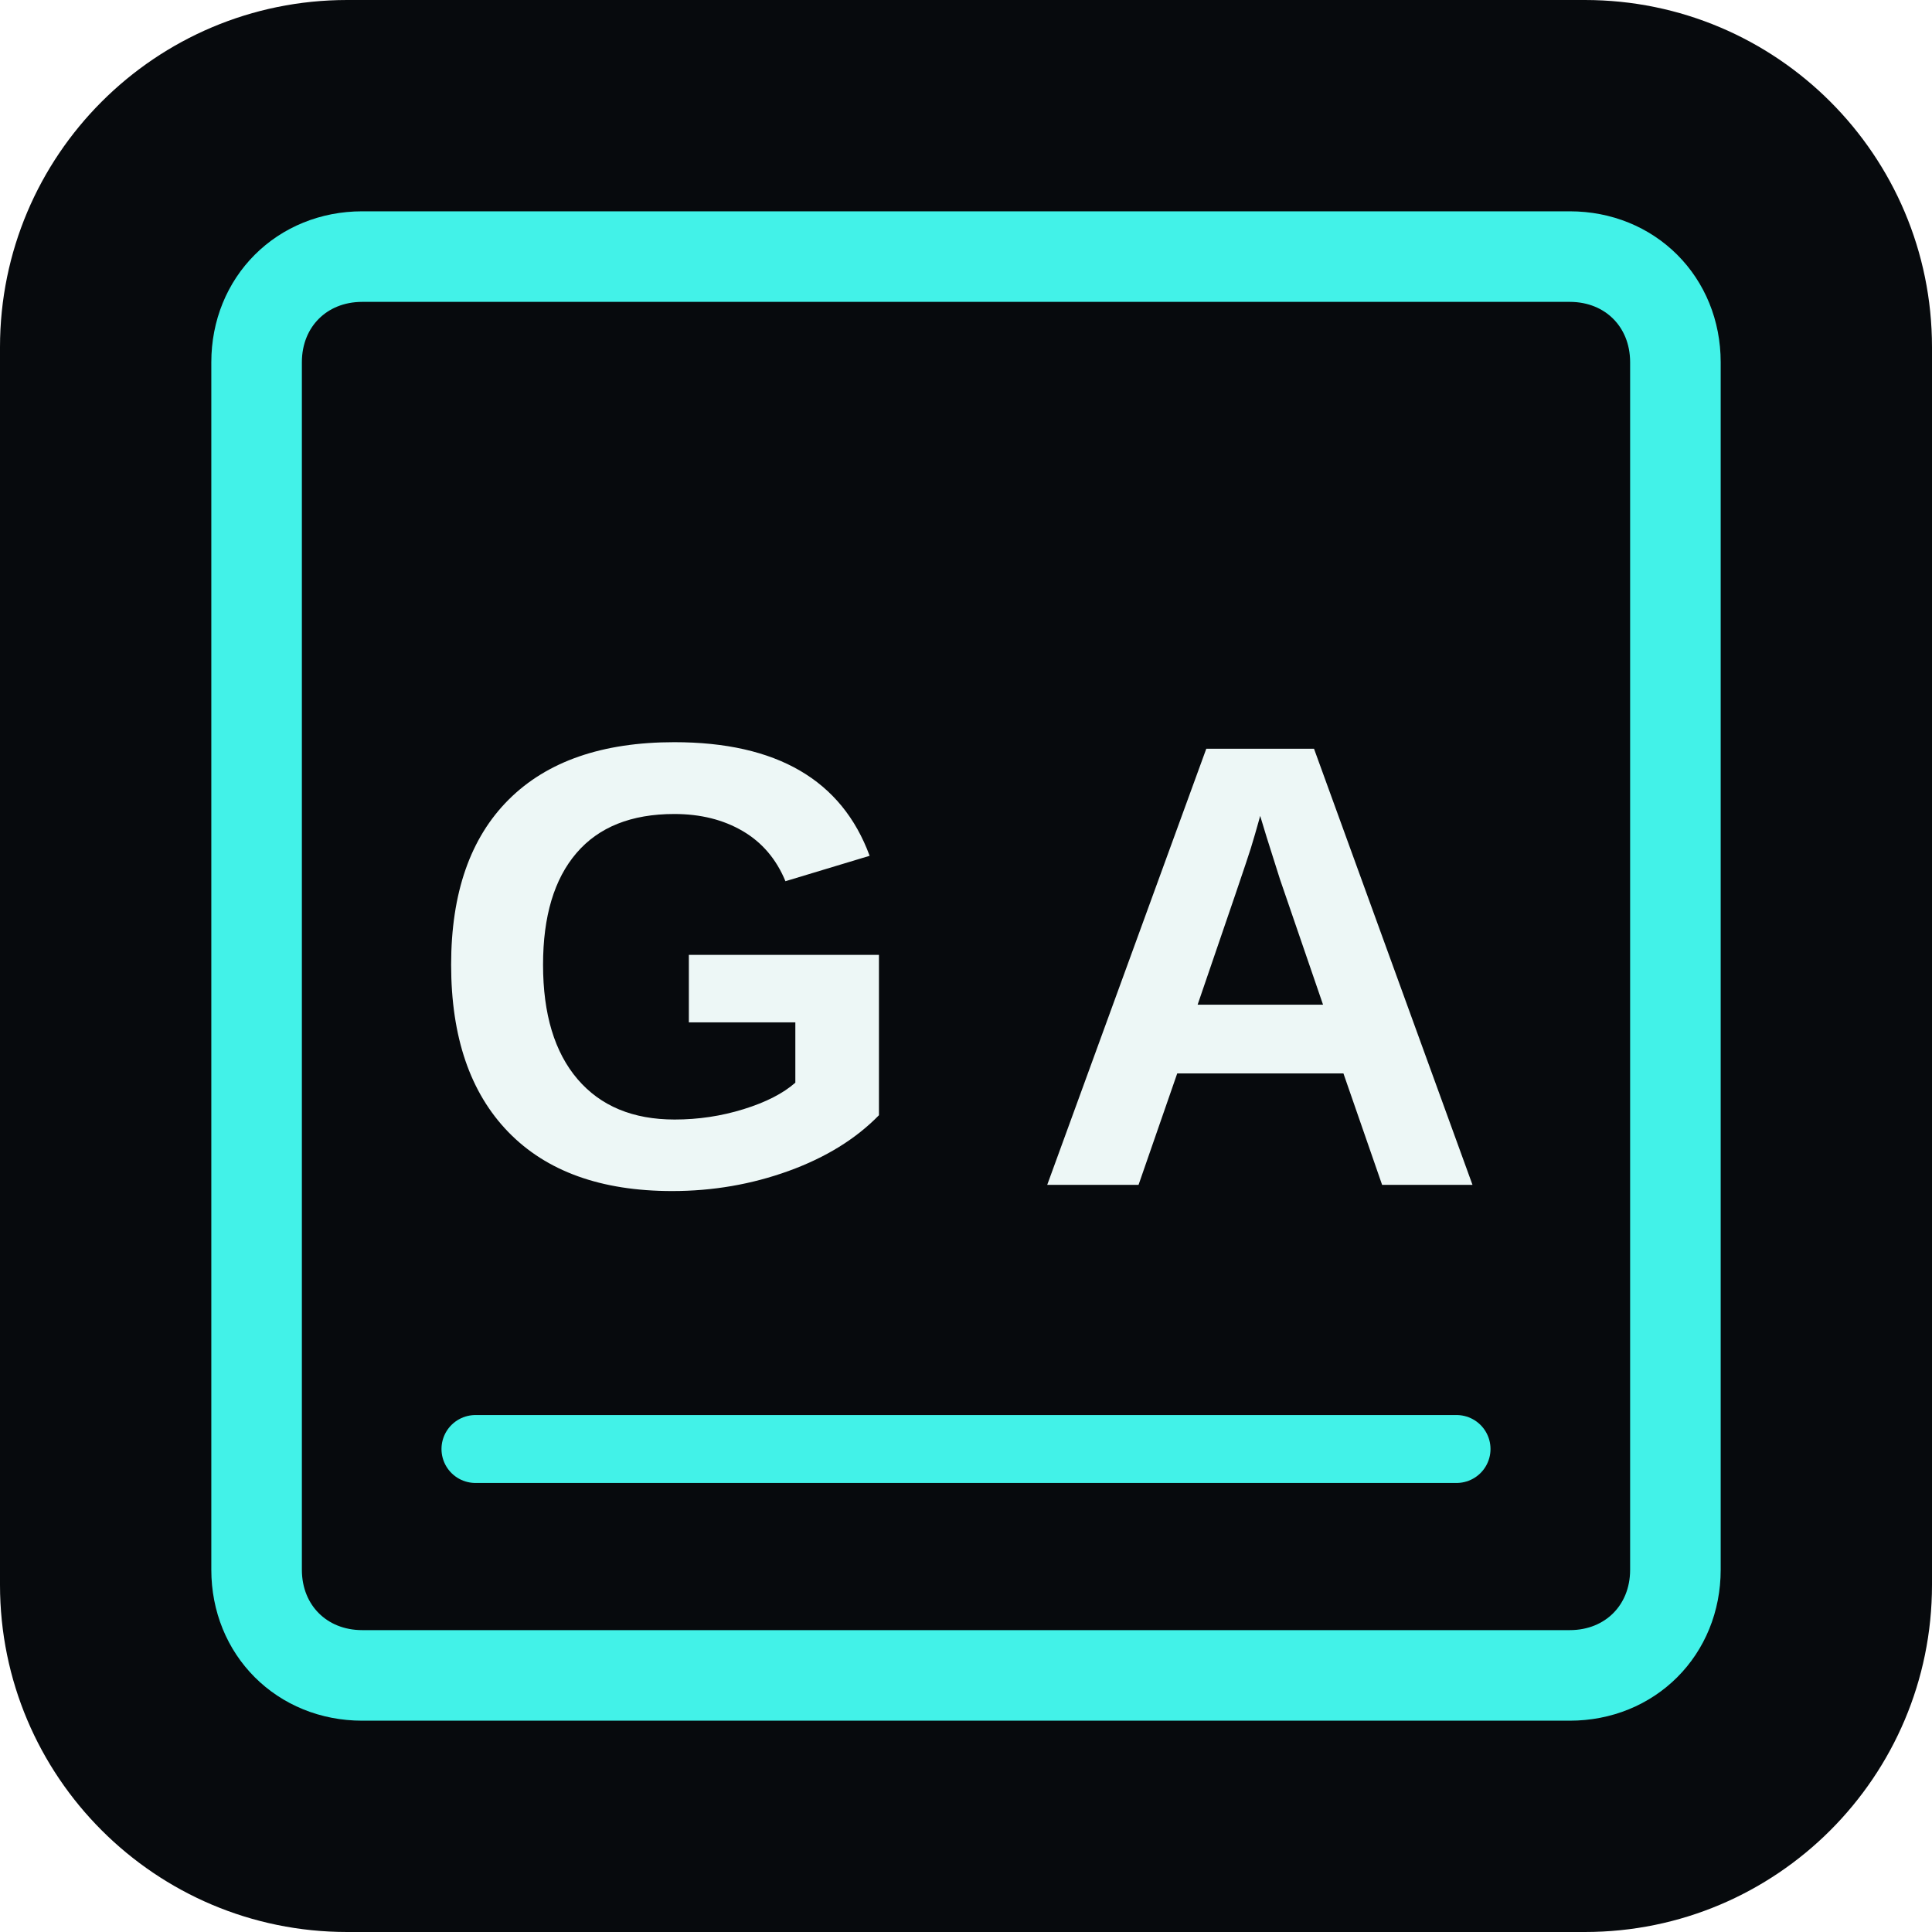
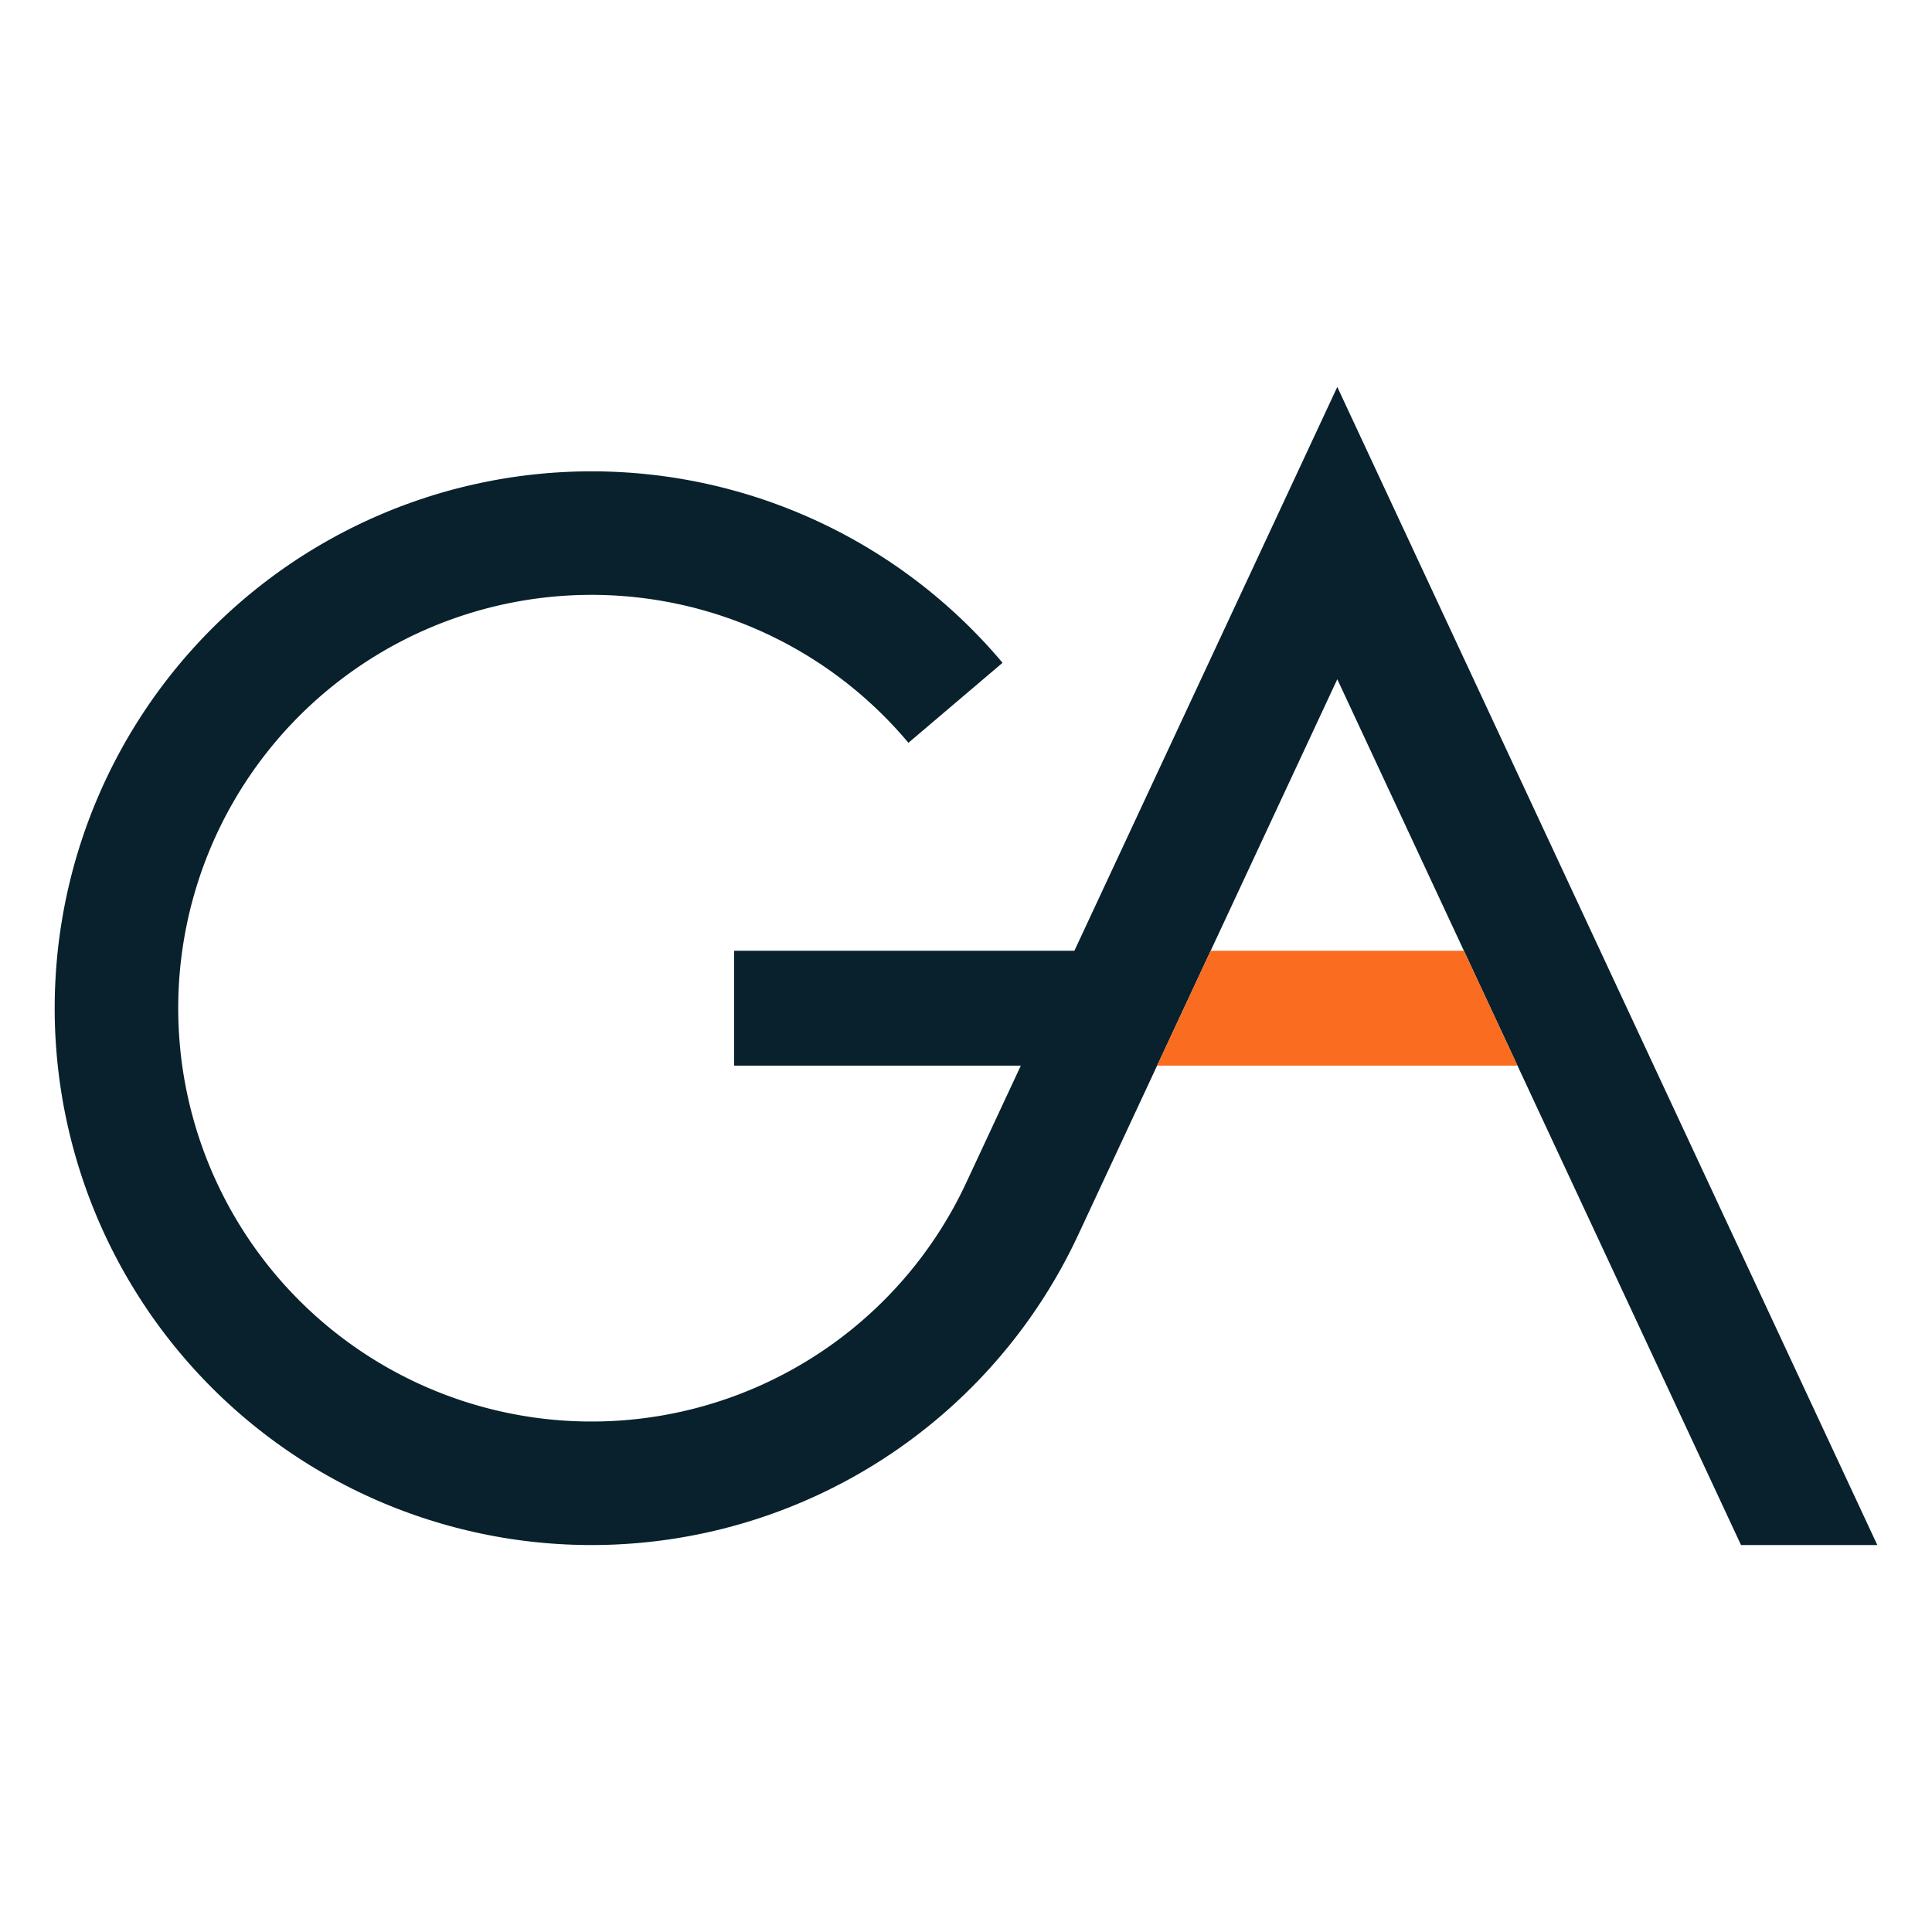
- <svg xmlns="http://www.w3.org/2000/svg" viewBox="0 0 512 512" role="img" aria-label="goodalexander GA favicon">
-   <rect width="512" height="512" rx="92" fill="#070a0d" />
-   <path d="M96 68h320c16 0 28 12 28 28v320c0 16-12 28-28 28H96c-16 0-28-12-28-28V96c0-16 12-28 28-28Z" fill="none" stroke="#42f2e8" stroke-width="24" />
-   <text x="178" y="314" text-anchor="middle" font-family="Arial Black, Arial, Helvetica, sans-serif" font-size="168" font-weight="900" fill="#edf7f6">G</text>
-   <text x="334" y="314" text-anchor="middle" font-family="Arial Black, Arial, Helvetica, sans-serif" font-size="168" font-weight="900" fill="#edf7f6">A</text>
-   <path d="M126 384h260" fill="none" stroke="#42f2e8" stroke-width="18" stroke-linecap="round" />
+ <svg xmlns="http://www.w3.org/2000/svg" viewBox="-30.0 -212.3 1060.0 1060.0" role="img" aria-label="goodalexander">
+   <path fill="#08212C" fill-rule="evenodd" d="M372.75,372.36 L372.75,309.33 L559.47,309.33 L703.71,0.00 L1000.00,635.40 L925.22,635.40 L703.71,160.36 L561.46,465.43 L559.88,468.75 L558.21,472.16 L556.50,475.54 L554.74,478.90 L552.94,482.24 L551.10,485.55 L549.22,488.84 L547.29,492.11 L545.33,495.35 L543.32,498.57 L541.27,501.75 L539.17,504.92 L537.04,508.05 L534.87,511.16 L532.66,514.24 L530.41,517.29 L528.12,520.31 L525.79,523.30 L523.42,526.26 L521.01,529.19 L518.57,532.09 L516.09,534.96 L513.57,537.80 L511.02,540.60 L508.43,543.37 L505.81,546.10 L503.15,548.81 L500.45,551.47 L497.72,554.11 L494.96,556.70 L492.17,559.27 L489.34,561.79 L486.48,564.28 L483.59,566.73 L480.66,569.15 L477.71,571.52 L474.73,573.86 L471.71,576.16 L468.67,578.42 L465.60,580.64 L462.50,582.83 L459.37,584.97 L456.21,587.07 L453.03,589.13 L449.82,591.15 L446.59,593.13 L443.33,595.06 L440.04,596.96 L436.73,598.81 L433.40,600.62 L430.05,602.38 L426.67,604.10 L423.27,605.78 L419.85,607.42 L416.41,609.01 L412.94,610.55 L409.46,612.06 L405.96,613.51 L402.44,614.92 L398.91,616.29 L395.35,617.61 L391.78,618.89 L388.20,620.11 L384.59,621.30 L380.98,622.43 L377.34,623.52 L373.70,624.56 L370.04,625.56 L366.37,626.51 L362.69,627.41 L358.99,628.26 L355.29,629.07 L351.57,629.82 L347.85,630.53 L344.12,631.20 L340.37,631.81 L336.63,632.38 L332.87,632.89 L329.11,633.36 L325.34,633.78 L321.57,634.15 L317.79,634.48 L314.01,634.75 L310.22,634.98 L306.44,635.16 L302.65,635.29 L298.86,635.36 L295.10,635.40 L295.01,635.40 L291.27,635.38 L287.48,635.31 L283.69,635.20 L279.90,635.03 L276.12,634.82 L272.34,634.56 L268.56,634.25 L264.78,633.89 L261.01,633.48 L257.25,633.03 L253.49,632.52 L249.74,631.97 L246.00,631.37 L242.26,630.72 L238.54,630.02 L234.82,629.28 L231.11,628.48 L227.41,627.64 L223.73,626.76 L220.05,625.82 L216.39,624.84 L212.74,623.81 L209.11,622.73 L205.49,621.61 L201.88,620.44 L198.29,619.22 L194.71,617.96 L191.16,616.65 L187.61,615.30 L184.09,613.90 L180.58,612.46 L177.10,610.97 L173.63,609.43 L170.18,607.85 L166.76,606.23 L163.35,604.56 L159.97,602.85 L156.61,601.10 L153.27,599.30 L149.95,597.46 L146.66,595.58 L143.40,593.66 L140.15,591.69 L136.94,589.68 L133.75,587.63 L130.59,585.54 L127.45,583.41 L124.34,581.24 L121.26,579.03 L118.21,576.78 L115.19,574.49 L112.20,572.16 L109.23,569.79 L106.30,567.39 L103.40,564.95 L100.53,562.47 L97.70,559.95 L94.89,557.40 L92.12,554.81 L89.38,552.19 L86.68,549.53 L84.01,546.84 L81.38,544.11 L78.78,541.35 L76.22,538.56 L73.69,535.73 L71.20,532.87 L68.75,529.98 L66.33,527.06 L63.95,524.11 L61.61,521.12 L59.31,518.11 L57.05,515.07 L54.83,512.00 L52.64,508.90 L50.50,505.77 L48.40,502.61 L46.34,499.43 L44.32,496.22 L42.34,492.99 L40.40,489.73 L38.50,486.45 L36.65,483.14 L34.84,479.81 L33.07,476.45 L31.35,473.08 L29.67,469.68 L28.03,466.26 L26.44,462.82 L24.89,459.36 L23.39,455.88 L21.93,452.38 L20.52,448.86 L19.15,445.32 L17.83,441.77 L16.55,438.20 L15.32,434.61 L14.14,431.01 L13.00,427.39 L11.91,423.76 L10.87,420.12 L9.87,416.46 L8.92,412.79 L8.02,409.11 L7.16,405.41 L6.36,401.71 L5.60,397.99 L4.88,394.27 L4.22,390.54 L3.61,386.80 L3.04,383.05 L2.52,379.29 L2.05,375.53 L1.63,371.76 L1.25,367.99 L0.93,364.21 L0.65,360.43 L0.42,356.65 L0.24,352.86 L0.11,349.07 L0.03,345.28 L0.00,341.49 L0.02,337.70 L0.08,333.91 L0.19,330.12 L0.36,326.33 L0.57,322.54 L0.83,318.76 L1.14,314.98 L1.49,311.21 L1.90,307.44 L2.35,303.67 L2.86,299.92 L3.41,296.16 L4.01,292.42 L4.65,288.69 L5.35,284.96 L6.09,281.24 L6.88,277.53 L7.72,273.83 L8.61,270.15 L9.54,266.47 L10.52,262.81 L11.55,259.16 L12.63,255.53 L13.75,251.90 L14.92,248.30 L16.13,244.71 L17.39,241.13 L18.70,237.57 L20.05,234.03 L21.45,230.50 L22.89,227.00 L24.38,223.51 L25.91,220.04 L27.49,216.60 L29.11,213.17 L30.77,209.76 L32.48,206.38 L34.24,203.02 L36.03,199.68 L37.87,196.36 L39.75,193.07 L41.67,189.80 L43.64,186.56 L45.65,183.34 L47.69,180.15 L49.78,176.99 L51.91,173.85 L54.08,170.74 L56.29,167.66 L58.54,164.61 L60.83,161.59 L63.15,158.59 L65.52,155.63 L67.92,152.70 L70.36,149.79 L72.84,146.92 L75.36,144.09 L77.91,141.28 L80.49,138.51 L83.11,135.77 L85.77,133.07 L88.46,130.40 L91.19,127.76 L93.95,125.16 L96.74,122.60 L99.57,120.07 L102.43,117.58 L105.31,115.12 L108.24,112.71 L111.19,110.33 L114.17,107.99 L117.18,105.68 L120.22,103.42 L123.29,101.20 L126.39,99.01 L129.52,96.87 L132.67,94.76 L135.85,92.70 L139.06,90.68 L142.29,88.70 L145.55,86.76 L148.84,84.86 L152.14,83.01 L155.47,81.20 L158.83,79.43 L162.20,77.70 L165.60,76.02 L169.02,74.38 L172.46,72.79 L175.92,71.24 L179.40,69.74 L182.90,68.28 L186.42,66.86 L189.95,65.49 L193.51,64.17 L197.08,62.89 L200.66,61.66 L204.26,60.47 L207.88,59.33 L211.51,58.24 L215.15,57.20 L218.81,56.20 L222.48,55.25 L226.16,54.34 L229.86,53.49 L233.56,52.68 L237.28,51.92 L241.00,51.20 L244.73,50.54 L248.47,49.92 L252.22,49.35 L255.98,48.83 L259.74,48.36 L263.51,47.94 L267.28,47.56 L271.06,47.23 L274.84,46.96 L278.62,46.73 L282.41,46.55 L286.20,46.41 L289.99,46.33 L293.78,46.30 L297.57,46.31 L301.36,46.37 L305.15,46.49 L308.94,46.65 L312.72,46.86 L316.51,47.11 L320.29,47.42 L324.06,47.78 L327.83,48.18 L331.59,48.63 L335.35,49.13 L339.10,49.68 L342.85,50.28 L346.58,50.93 L350.31,51.62 L354.03,52.36 L357.74,53.15 L361.44,53.99 L365.12,54.87 L368.80,55.81 L372.46,56.79 L376.11,57.81 L379.75,58.88 L383.37,60.00 L386.98,61.17 L390.57,62.38 L394.14,63.64 L397.70,64.95 L401.25,66.30 L404.77,67.69 L408.28,69.14 L411.77,70.62 L415.23,72.15 L418.68,73.73 L422.11,75.35 L425.52,77.01 L428.90,78.72 L432.27,80.47 L435.61,82.27 L438.92,84.10 L442.21,85.98 L445.48,87.90 L448.73,89.87 L451.94,91.87 L455.14,93.92 L458.30,96.01 L461.44,98.13 L464.55,100.30 L467.63,102.51 L470.68,104.76 L473.71,107.05 L476.70,109.37 L479.67,111.73 L482.60,114.14 L485.50,116.58 L488.37,119.05 L491.21,121.57 L494.02,124.11 L496.79,126.70 L499.53,129.32 L502.24,131.98 L504.91,134.67 L507.54,137.39 L510.15,140.15 L512.71,142.94 L515.24,145.77 L517.73,148.62 L520.05,151.35 L468.41,195.24 L466.38,192.85 L464.46,190.65 L462.51,188.48 L460.54,186.33 L458.54,184.21 L456.51,182.11 L454.45,180.04 L452.37,177.99 L450.26,175.97 L448.12,173.98 L445.96,172.02 L443.78,170.09 L441.57,168.18 L439.33,166.30 L437.07,164.45 L434.79,162.63 L432.49,160.84 L430.16,159.08 L427.81,157.35 L425.43,155.65 L423.04,153.98 L420.62,152.34 L418.19,150.74 L415.73,149.16 L413.25,147.62 L410.75,146.10 L408.24,144.62 L405.70,143.18 L403.15,141.76 L400.58,140.38 L397.99,139.03 L395.38,137.72 L392.76,136.44 L390.12,135.19 L387.47,133.98 L384.80,132.80 L382.11,131.65 L379.41,130.54 L376.70,129.47 L373.97,128.43 L371.23,127.43 L368.47,126.46 L365.71,125.52 L362.93,124.62 L360.14,123.76 L357.34,122.94 L354.53,122.15 L351.71,121.39 L348.88,120.67 L346.05,119.99 L343.20,119.35 L340.34,118.74 L337.48,118.17 L334.61,117.64 L331.73,117.14 L328.85,116.68 L325.96,116.26 L323.07,115.87 L320.17,115.52 L317.27,115.21 L314.36,114.94 L311.45,114.70 L308.54,114.50 L305.63,114.34 L302.71,114.22 L299.79,114.13 L296.88,114.08 L293.96,114.07 L291.04,114.10 L288.12,114.16 L285.20,114.26 L282.29,114.40 L279.37,114.58 L276.46,114.79 L273.55,115.04 L270.65,115.33 L267.75,115.66 L264.85,116.02 L261.96,116.42 L259.07,116.86 L256.19,117.34 L253.32,117.85 L250.45,118.40 L247.59,118.98 L244.74,119.61 L241.90,120.27 L239.06,120.96 L236.24,121.69 L233.42,122.46 L230.62,123.27 L227.82,124.11 L225.04,124.99 L222.26,125.90 L219.50,126.85 L216.76,127.83 L214.02,128.85 L211.30,129.90 L208.59,130.99 L205.90,132.12 L203.22,133.27 L200.55,134.47 L197.90,135.69 L195.27,136.95 L192.65,138.25 L190.06,139.58 L187.47,140.94 L184.91,142.33 L182.36,143.76 L179.84,145.22 L177.33,146.72 L174.84,148.24 L172.37,149.80 L169.92,151.39 L167.49,153.01 L165.08,154.66 L162.70,156.34 L160.34,158.05 L157.99,159.79 L155.67,161.57 L153.38,163.37 L151.11,165.20 L148.86,167.06 L146.63,168.95 L144.43,170.87 L142.26,172.82 L140.11,174.79 L137.98,176.79 L135.88,178.82 L133.81,180.88 L131.76,182.96 L129.75,185.07 L127.75,187.20 L125.79,189.36 L123.85,191.54 L121.95,193.75 L120.07,195.99 L118.22,198.25 L116.40,200.53 L114.61,202.83 L112.84,205.16 L111.11,207.51 L109.41,209.88 L107.74,212.28 L106.10,214.69 L104.49,217.13 L102.92,219.58 L101.37,222.06 L99.86,224.56 L98.38,227.07 L96.93,229.61 L95.51,232.16 L94.13,234.73 L92.78,237.32 L91.47,239.92 L90.19,242.55 L88.94,245.18 L87.72,247.84 L86.54,250.51 L85.40,253.19 L84.29,255.89 L83.21,258.61 L82.17,261.33 L81.16,264.07 L80.19,266.83 L79.26,269.59 L78.36,272.37 L77.50,275.16 L76.67,277.96 L75.88,280.77 L75.12,283.59 L74.40,286.42 L73.72,289.25 L73.07,292.10 L72.47,294.95 L71.89,297.82 L71.36,300.69 L70.86,303.56 L70.40,306.45 L69.97,309.33 L69.59,312.23 L69.24,315.12 L68.92,318.03 L68.65,320.93 L68.41,323.84 L68.21,326.75 L68.05,329.67 L67.92,332.59 L67.84,335.50 L67.79,338.42 L67.77,341.34 L67.80,344.26 L67.86,347.18 L67.96,350.09 L68.10,353.01 L68.28,355.92 L68.49,358.84 L68.74,361.74 L69.03,364.65 L69.35,367.55 L69.71,370.45 L70.11,373.34 L70.55,376.22 L71.02,379.10 L71.53,381.98 L72.08,384.84 L72.67,387.70 L73.29,390.56 L73.95,393.40 L74.64,396.24 L75.37,399.06 L76.14,401.88 L76.94,404.68 L77.78,407.48 L78.66,410.26 L79.57,413.04 L80.52,415.80 L81.50,418.55 L82.52,421.28 L83.57,424.01 L84.66,426.71 L85.78,429.41 L86.94,432.09 L88.13,434.75 L89.36,437.40 L90.62,440.04 L91.91,442.65 L93.24,445.25 L94.60,447.83 L95.99,450.40 L97.42,452.95 L98.88,455.47 L100.37,457.98 L101.89,460.47 L103.45,462.94 L105.04,465.39 L106.65,467.82 L108.30,470.23 L109.99,472.62 L111.70,474.98 L113.44,477.32 L115.21,479.64 L117.01,481.94 L118.84,484.21 L120.70,486.46 L122.59,488.69 L124.51,490.89 L126.45,493.07 L128.43,495.22 L130.43,497.34 L132.46,499.44 L134.51,501.52 L136.59,503.56 L138.70,505.58 L140.83,507.57 L142.99,509.54 L145.17,511.48 L147.38,513.38 L149.62,515.26 L151.87,517.12 L154.15,518.94 L156.46,520.73 L158.78,522.49 L161.13,524.22 L163.51,525.93 L165.90,527.60 L168.31,529.24 L170.75,530.85 L173.20,532.43 L175.68,533.97 L178.18,535.49 L180.69,536.97 L183.22,538.42 L185.78,539.83 L188.35,541.22 L190.93,542.57 L193.54,543.88 L196.16,545.17 L198.80,546.42 L201.45,547.63 L204.12,548.81 L206.81,549.96 L209.51,551.07 L212.22,552.15 L214.95,553.19 L217.69,554.20 L220.44,555.17 L223.20,556.11 L225.98,557.01 L228.77,557.87 L231.57,558.70 L234.38,559.49 L237.20,560.25 L240.02,560.97 L242.86,561.65 L245.71,562.30 L248.56,562.91 L251.42,563.48 L254.29,564.02 L257.17,564.52 L260.05,564.98 L262.94,565.41 L265.83,565.80 L268.73,566.15 L271.63,566.46 L274.54,566.74 L277.45,566.98 L280.36,567.18 L283.27,567.34 L286.19,567.47 L289.11,567.56 L292.03,567.61 L294.95,567.62 L297.86,567.60 L300.78,567.54 L303.70,567.44 L306.62,567.30 L309.53,567.13 L312.44,566.92 L315.35,566.67 L318.25,566.38 L321.16,566.06 L324.05,565.70 L326.94,565.30 L329.83,564.86 L332.71,564.39 L335.58,563.88 L338.45,563.33 L341.31,562.75 L344.16,562.13 L347.01,561.47 L349.84,560.78 L352.67,560.05 L355.49,559.28 L358.29,558.48 L361.09,557.64 L363.87,556.77 L366.65,555.86 L369.41,554.91 L372.16,553.93 L374.90,552.91 L377.62,551.86 L380.33,550.77 L383.02,549.65 L385.70,548.50 L388.37,547.31 L391.02,546.08 L393.65,544.82 L396.27,543.53 L398.87,542.20 L401.45,540.84 L404.02,539.45 L406.56,538.03 L409.09,536.57 L411.60,535.08 L414.09,533.56 L416.56,532.00 L419.01,530.41 L421.44,528.80 L423.85,527.15 L426.24,525.47 L428.61,523.76 L430.95,522.02 L433.27,520.25 L435.57,518.45 L437.84,516.62 L440.09,514.76 L442.32,512.87 L444.52,510.95 L446.70,509.01 L448.85,507.04 L450.98,505.04 L453.08,503.01 L455.15,500.96 L457.20,498.88 L459.22,496.77 L461.21,494.64 L463.18,492.48 L465.12,490.30 L467.02,488.09 L468.91,485.86 L470.76,483.60 L472.58,481.32 L474.37,479.02 L476.14,476.69 L477.87,474.34 L479.57,471.97 L481.25,469.58 L482.89,467.16 L484.50,464.73 L486.08,462.28 L487.62,459.80 L489.14,457.30 L490.62,454.79 L492.07,452.26 L493.49,449.71 L494.87,447.14 L496.23,444.55 L497.54,441.94 L498.83,439.32 L500.13,436.59 L530.08,372.36 L372.75,372.36 Z" />
+   <path fill="#FA6C20" fill-rule="evenodd" d="M773.17,309.33 L802.57,372.36 L604.85,372.36 L634.25,309.33 L773.17,309.33 Z" />
</svg>
